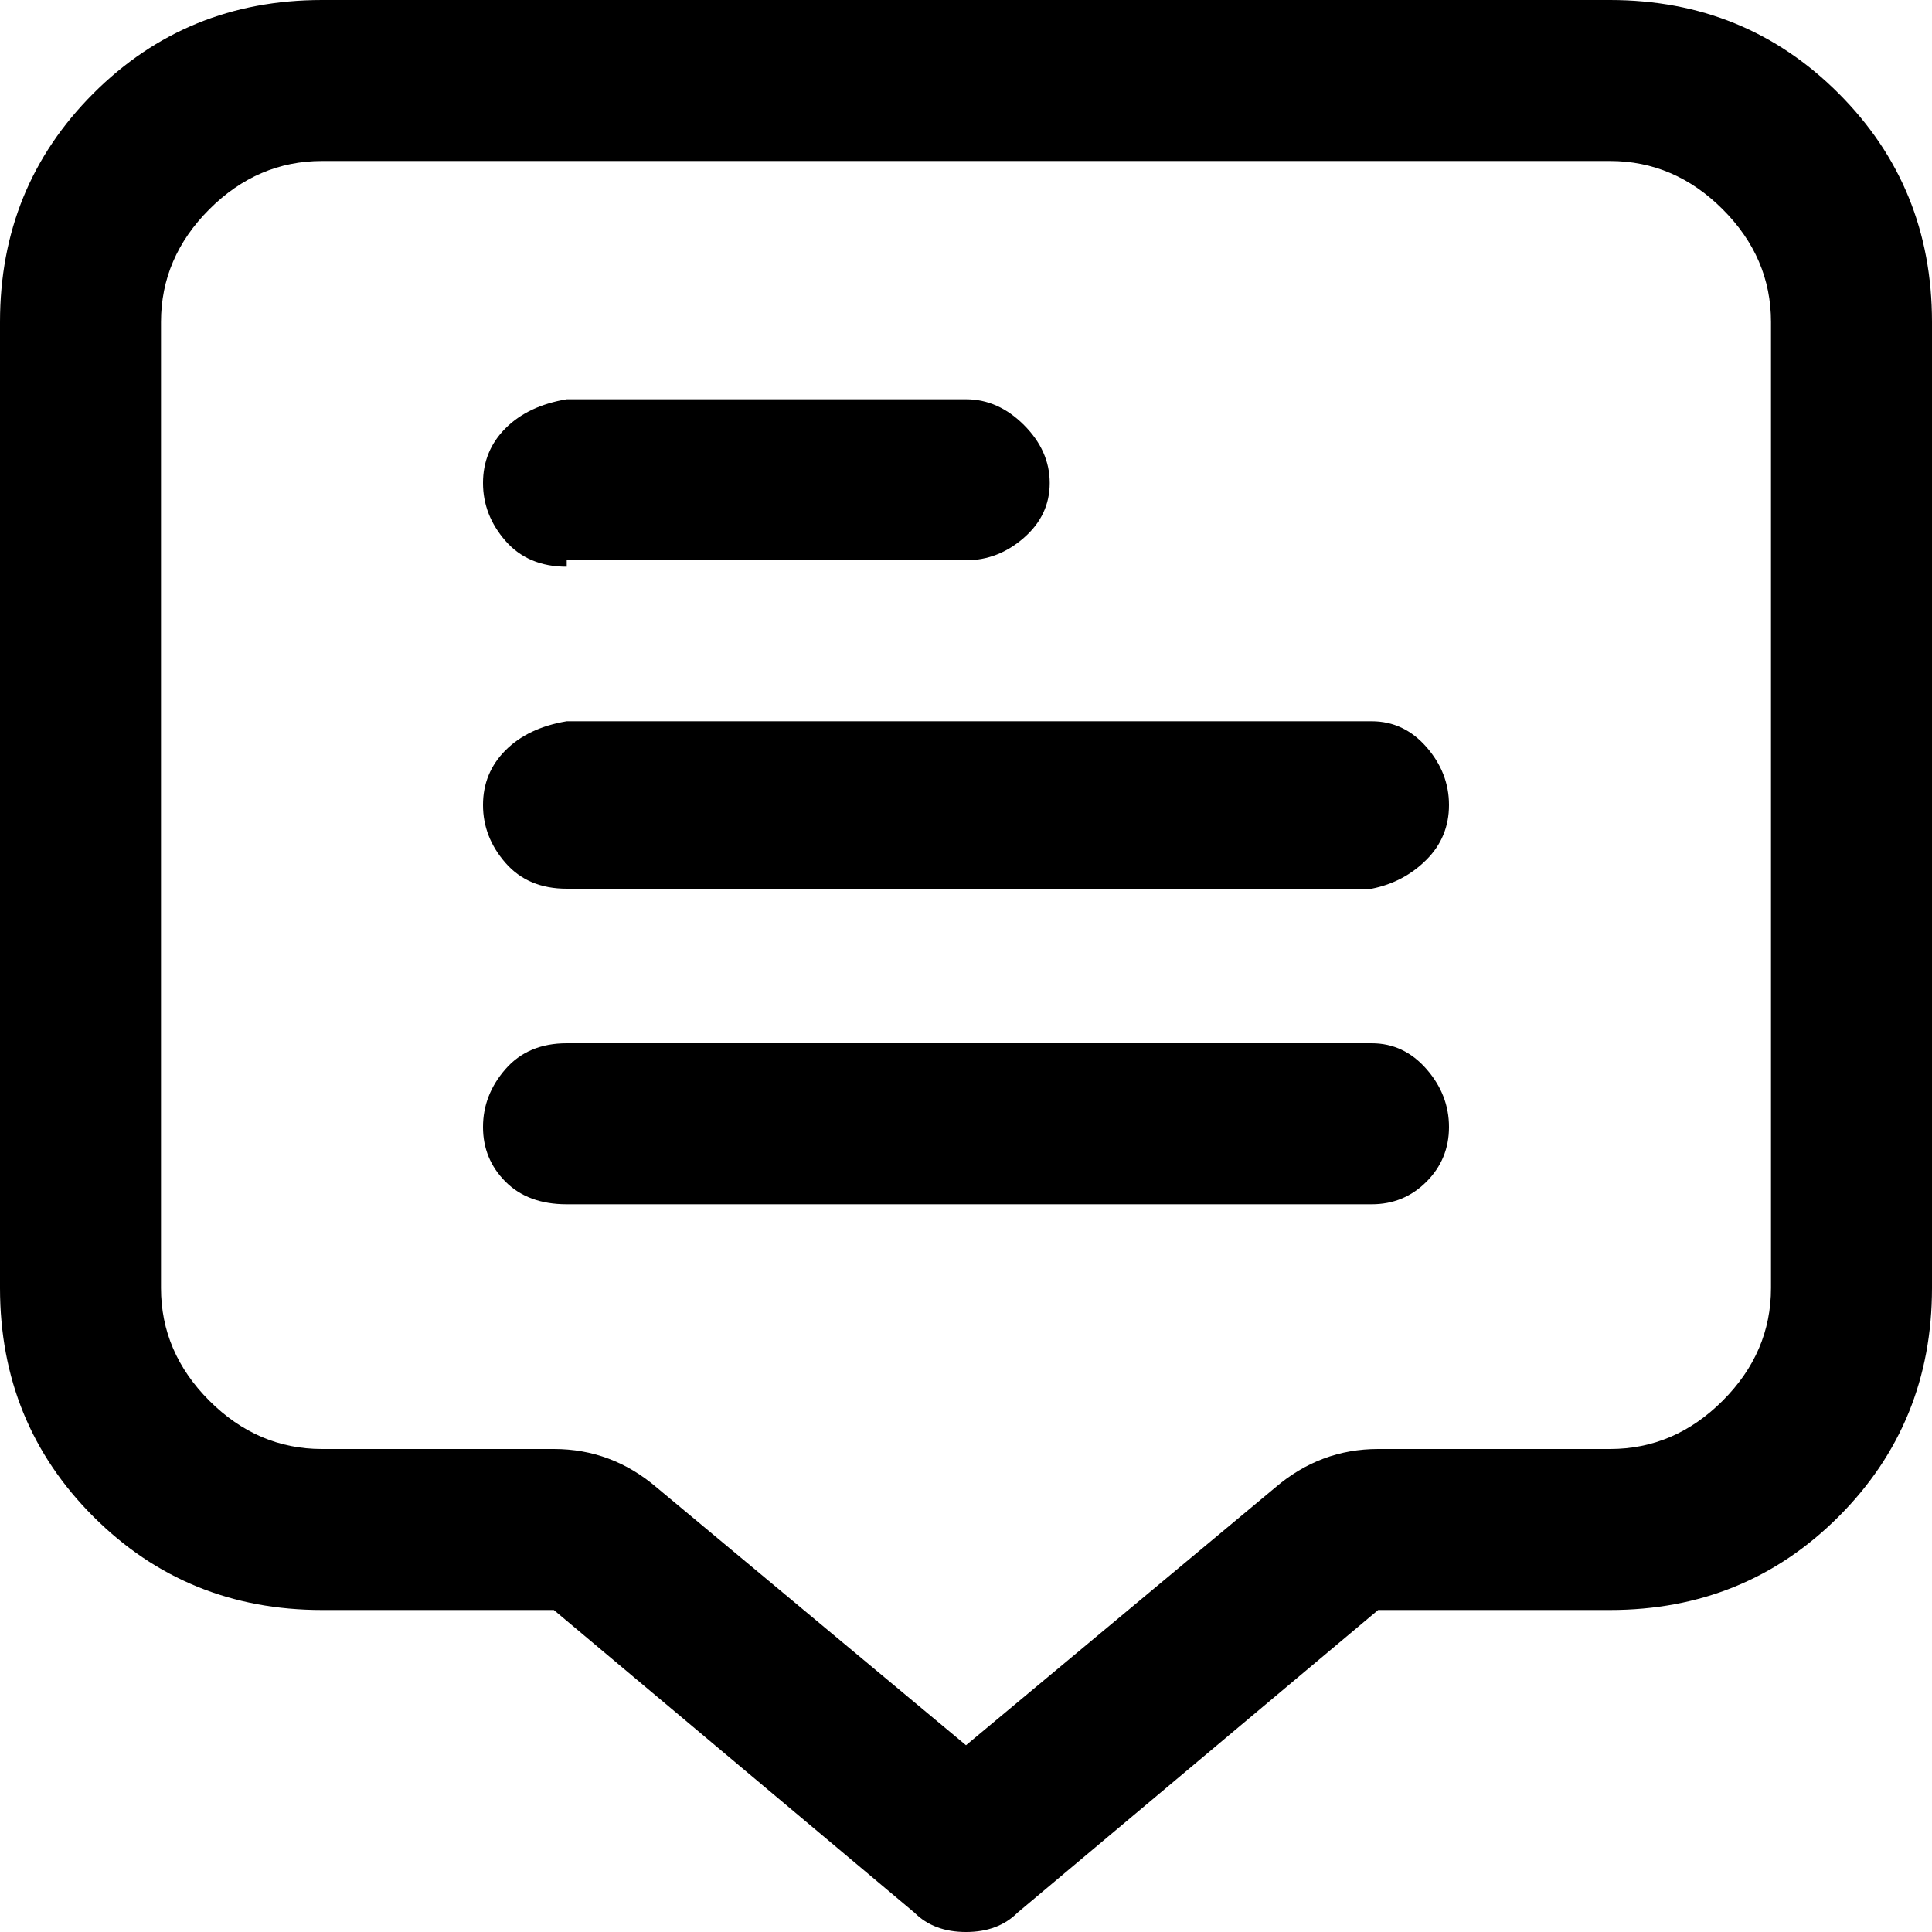
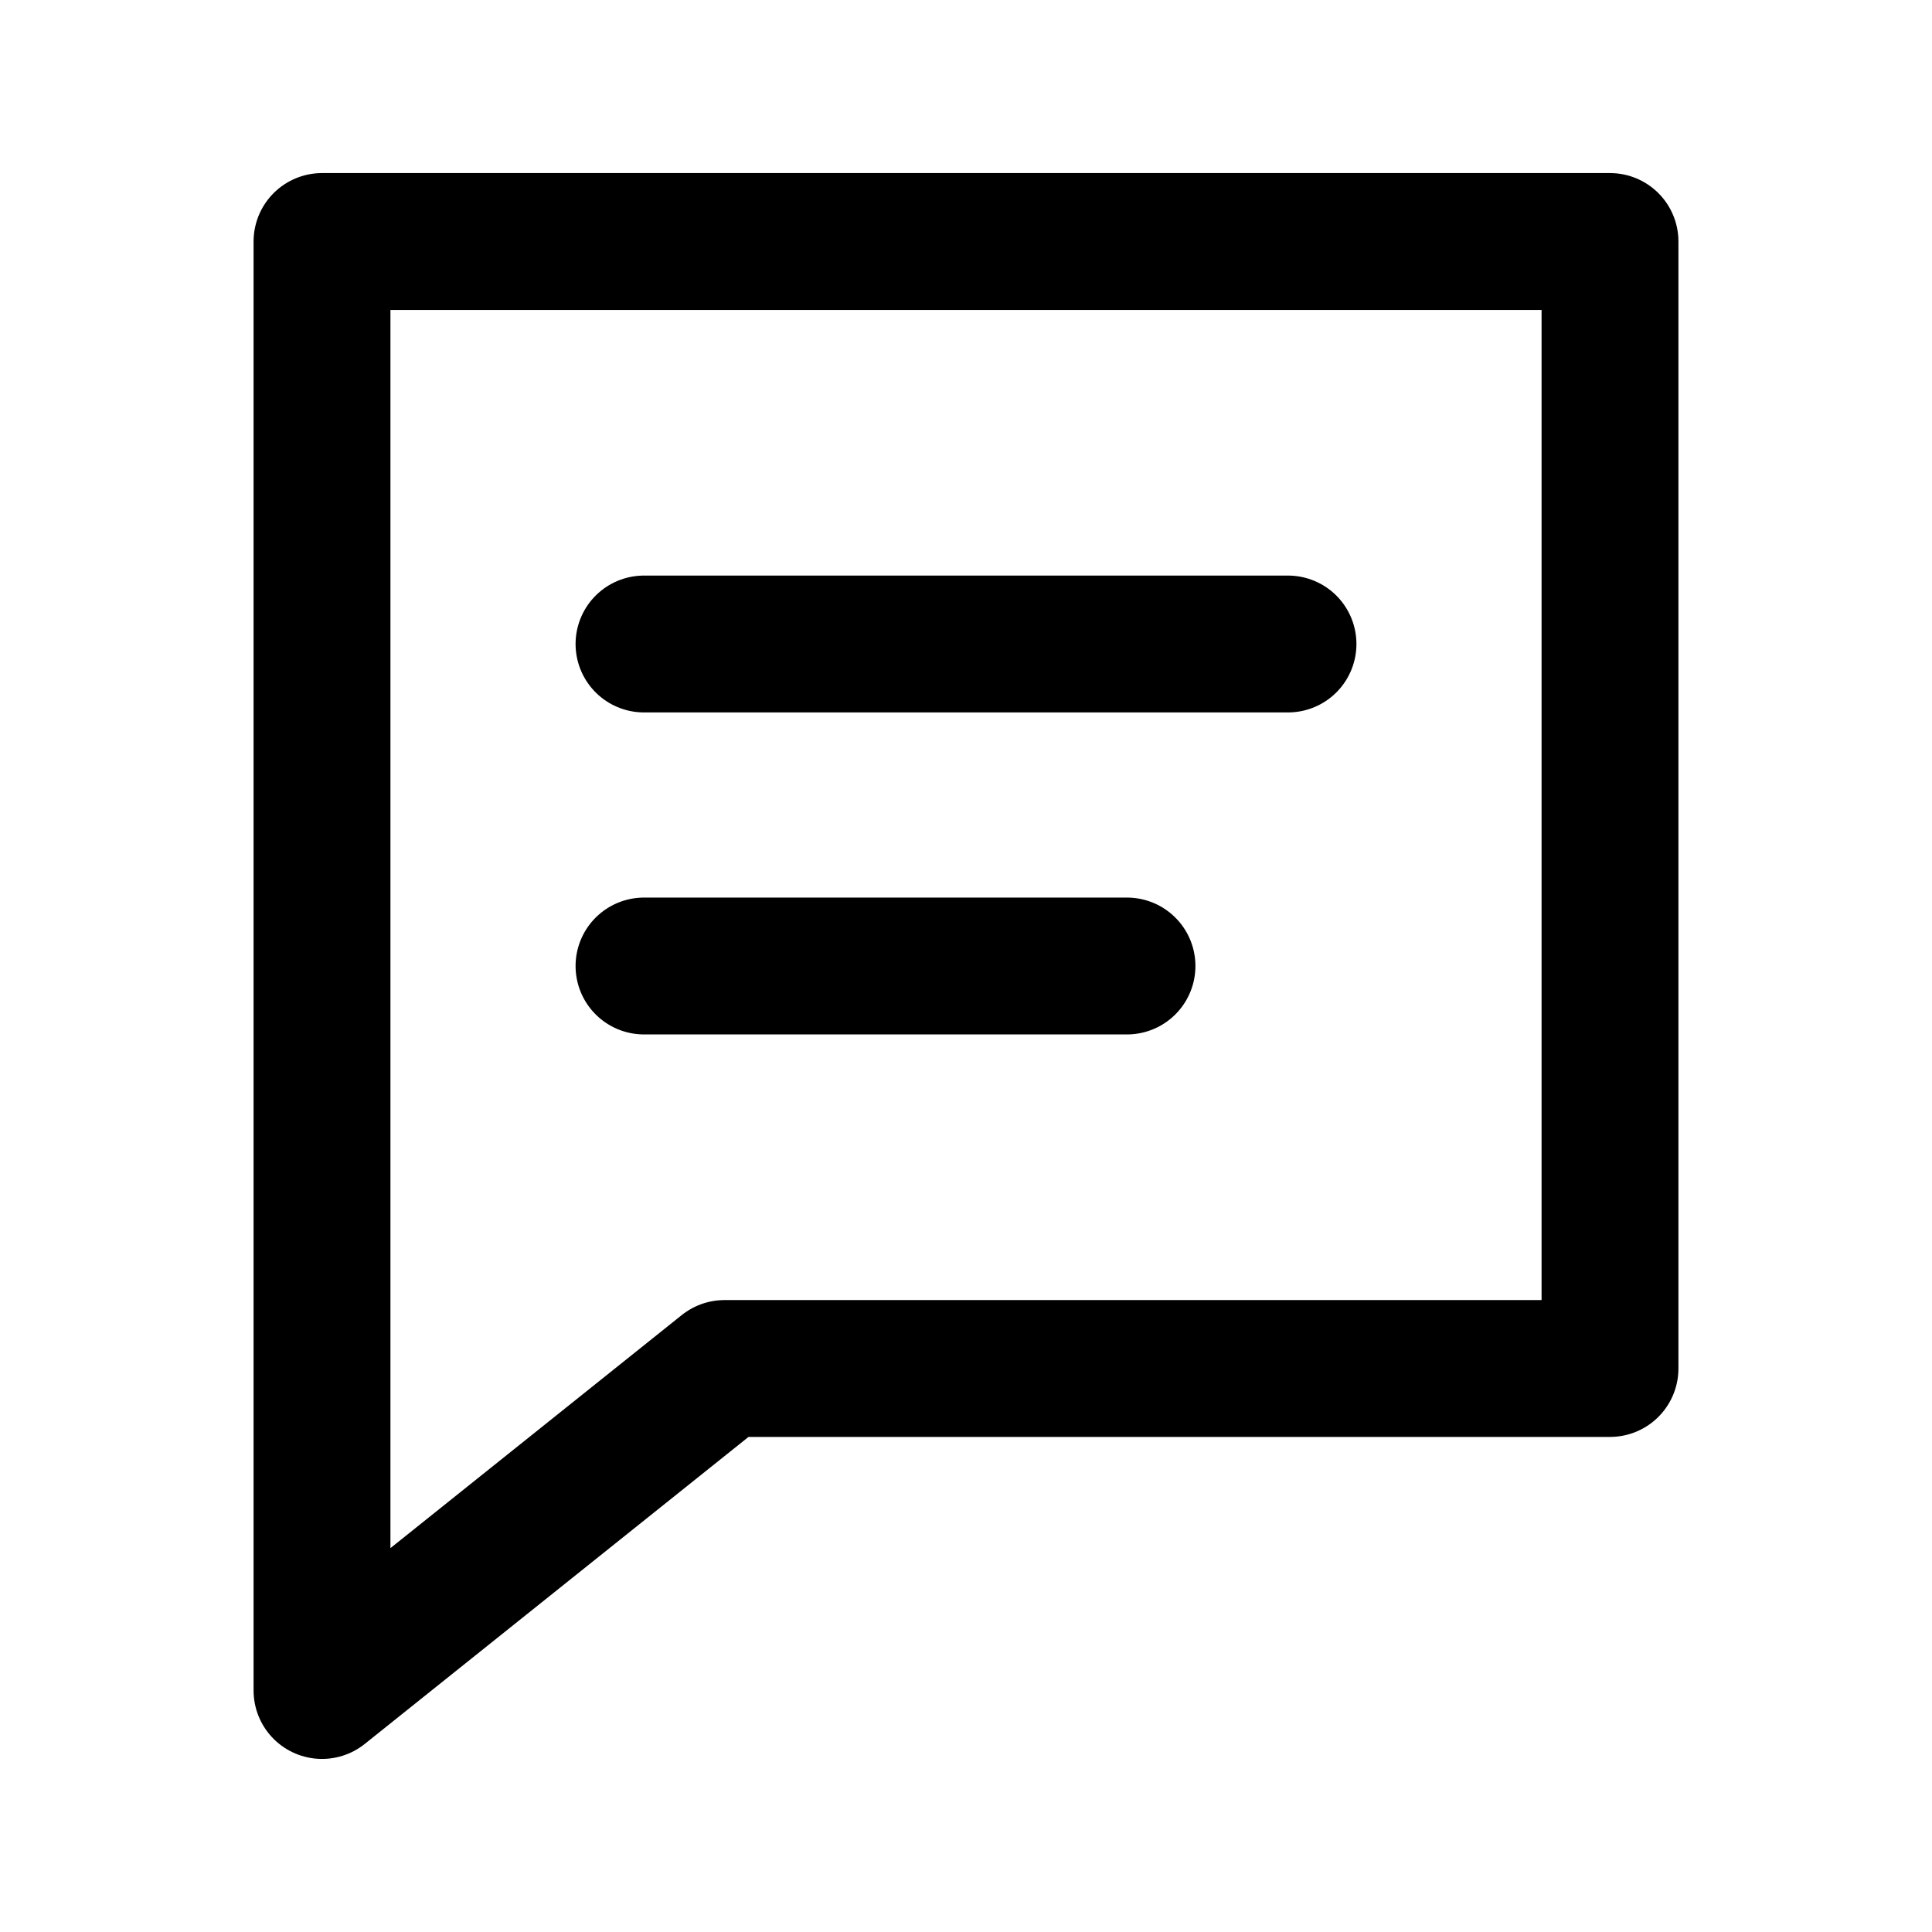
- <svg xmlns="http://www.w3.org/2000/svg" viewBox="0 0 300 300">
-   <path transform="translate(0 300) scale(1 -1)" d="M250 300H50Q29 300 14.5 285.5Q0 271 0 250V100Q0 79 14.5 64.5Q29 50 50 50H86L142 3Q145 0 150.0 0.0Q155 0 158 3L214 50H250Q271 50 285.5 64.5Q300 79 300 100V250Q300 271 285.5 285.5Q271 300 250 300ZM275 100Q275 90 267.5 82.5Q260 75 250 75H214Q205 75 198 69L150 29L102 69Q95 75 86 75H50Q40 75 32.5 82.5Q25 90 25 100V250Q25 260 32.5 267.5Q40 275 50 275H250Q260 275 267.5 267.5Q275 260 275 250ZM88 213H150Q155 213 159.0 216.5Q163 220 163.0 225.0Q163 230 159.0 234.0Q155 238 150 238H88Q82 237 78.5 233.5Q75 230 75.0 225.0Q75 220 78.5 216.0Q82 212 88 212ZM213 188H88Q82 187 78.5 183.5Q75 180 75.0 175.0Q75 170 78.5 166.0Q82 162 88 162H213Q218 163 221.5 166.5Q225 170 225.0 175.0Q225 180 221.5 184.0Q218 188 213 188ZM213 138H88Q82 138 78.5 134.0Q75 130 75.0 125.0Q75 120 78.5 116.5Q82 113 88 113H213Q218 113 221.5 116.5Q225 120 225.0 125.0Q225 130 221.5 134.0Q218 138 213 138Z" />
+ <svg xmlns="http://www.w3.org/2000/svg" viewBox="0 0 24 24" fill="none" stroke="#000000" stroke-width="1.7" stroke-linecap="round" stroke-linejoin="round">
+   <path d="M4 3h16v14H9l-5 4V3Z" />
+   <path d="M8 8h8M8 12h6" />
</svg>
